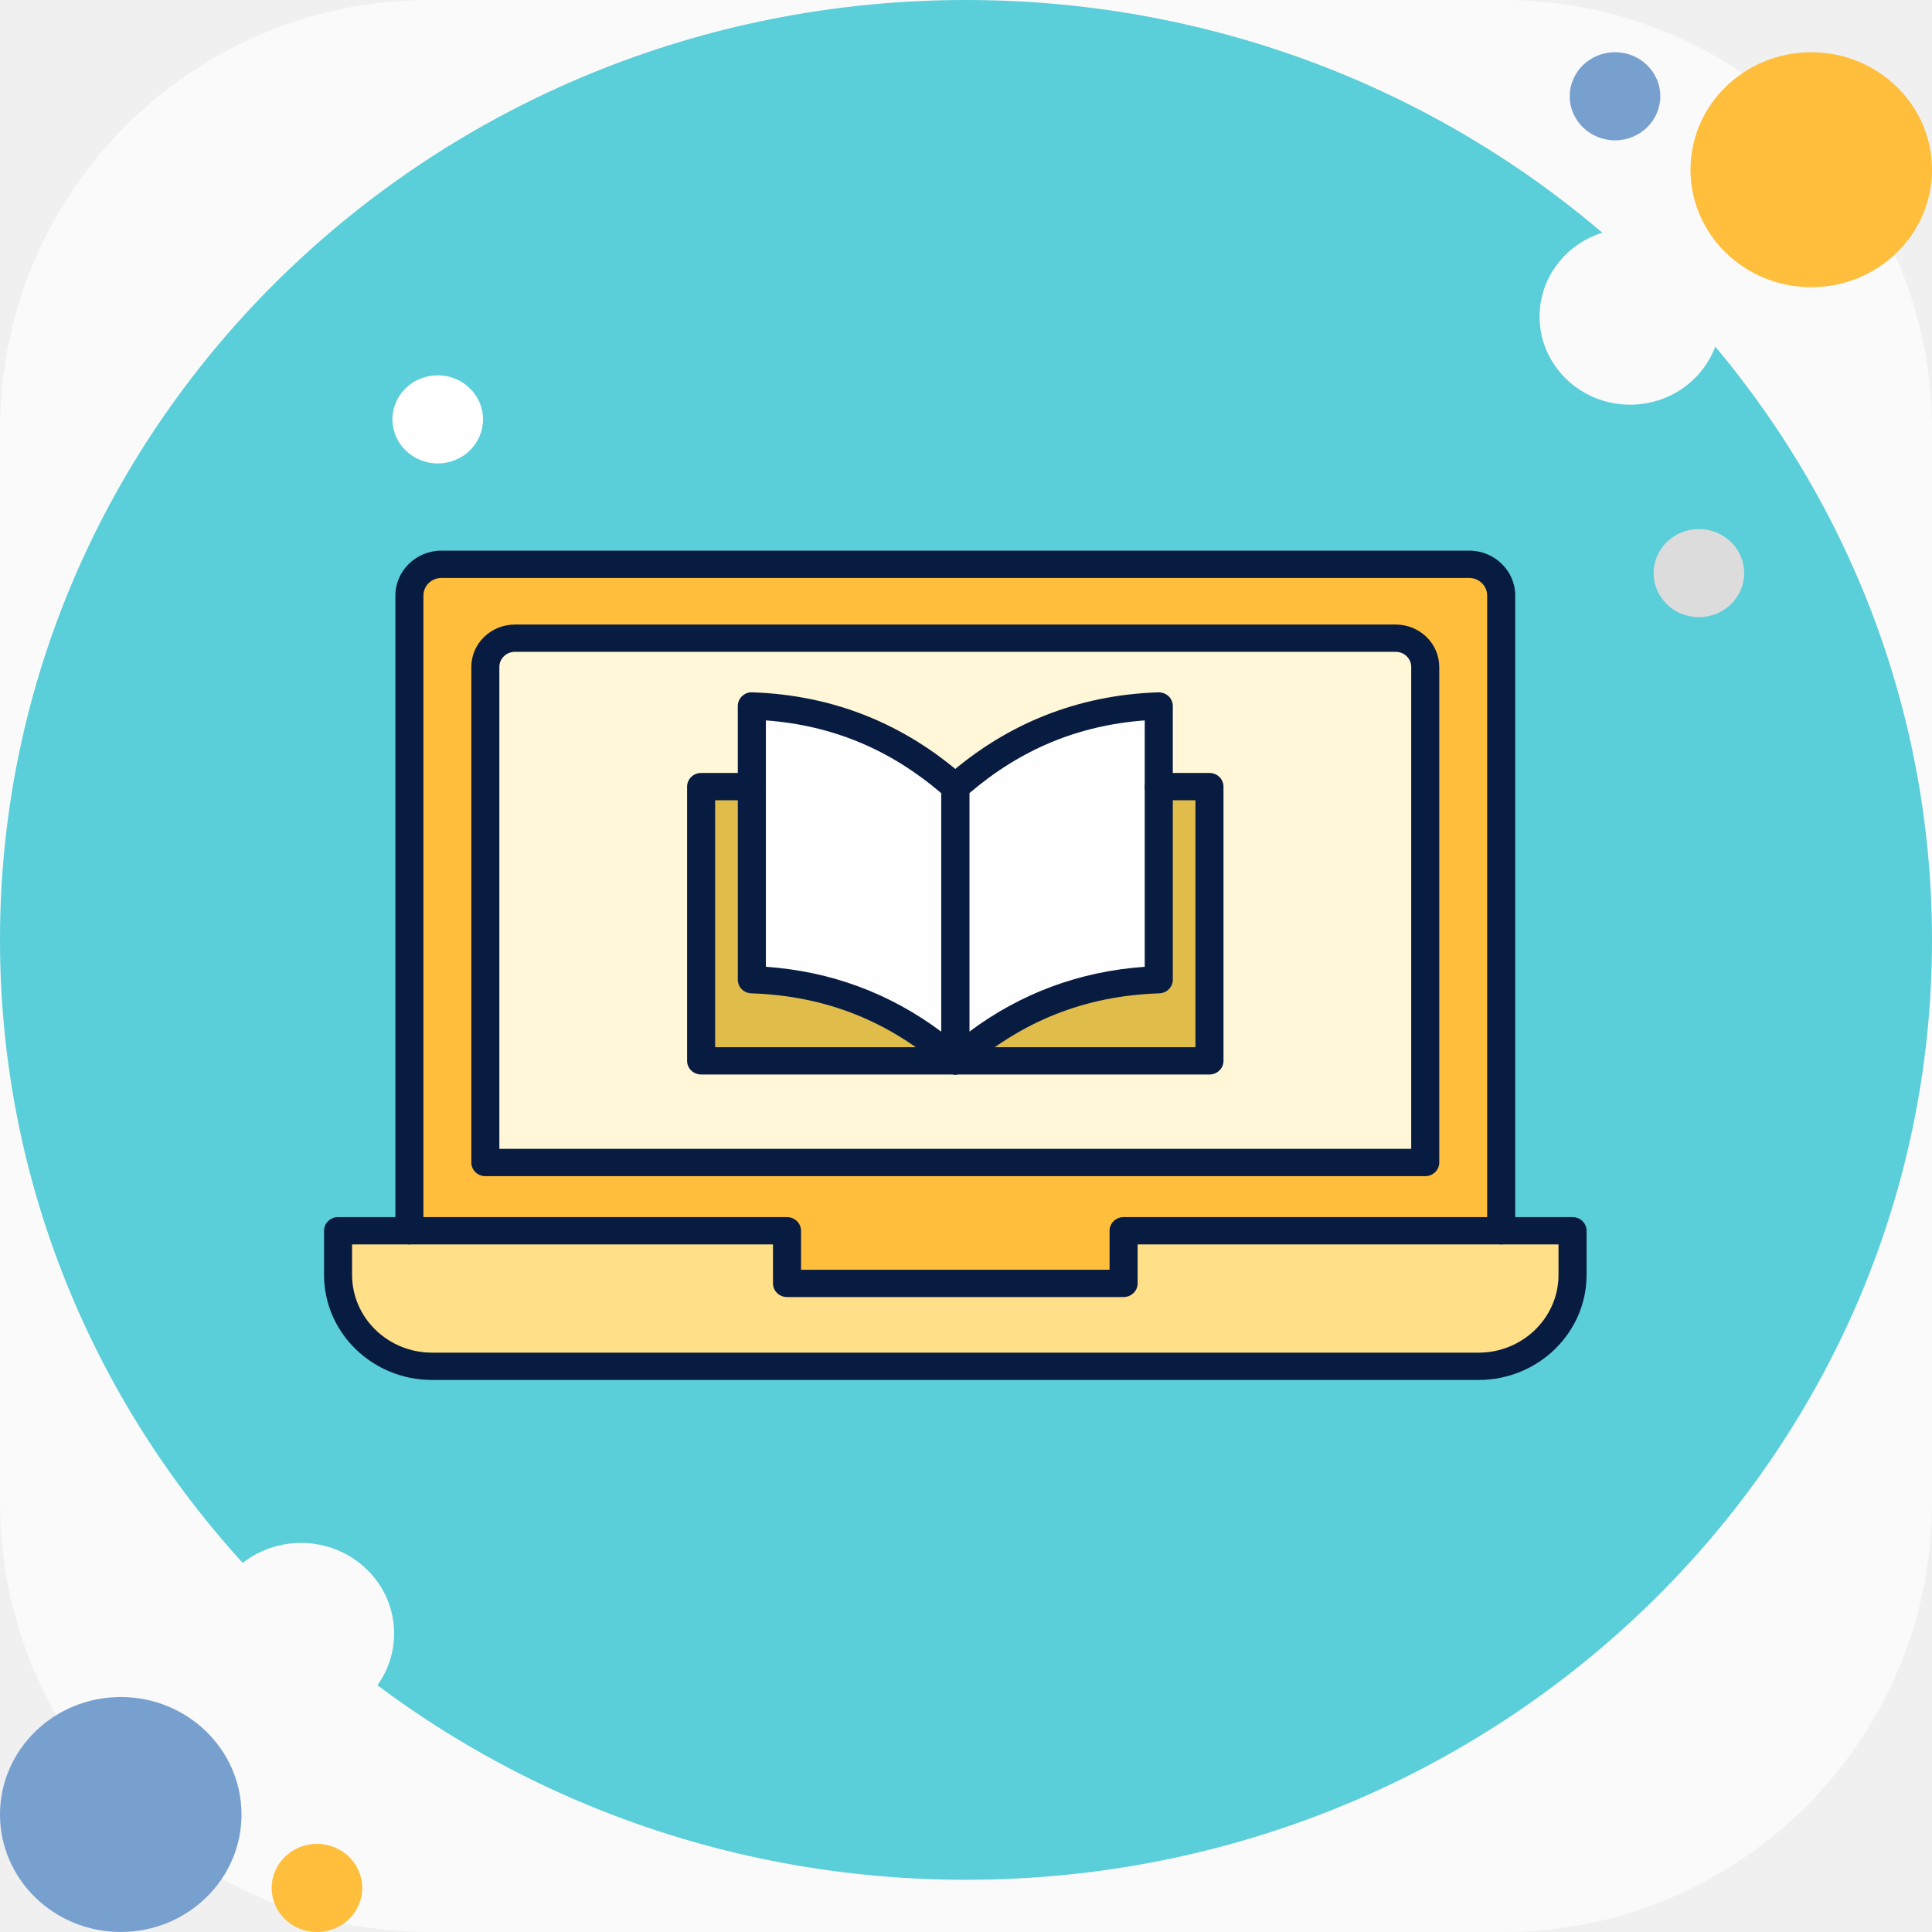
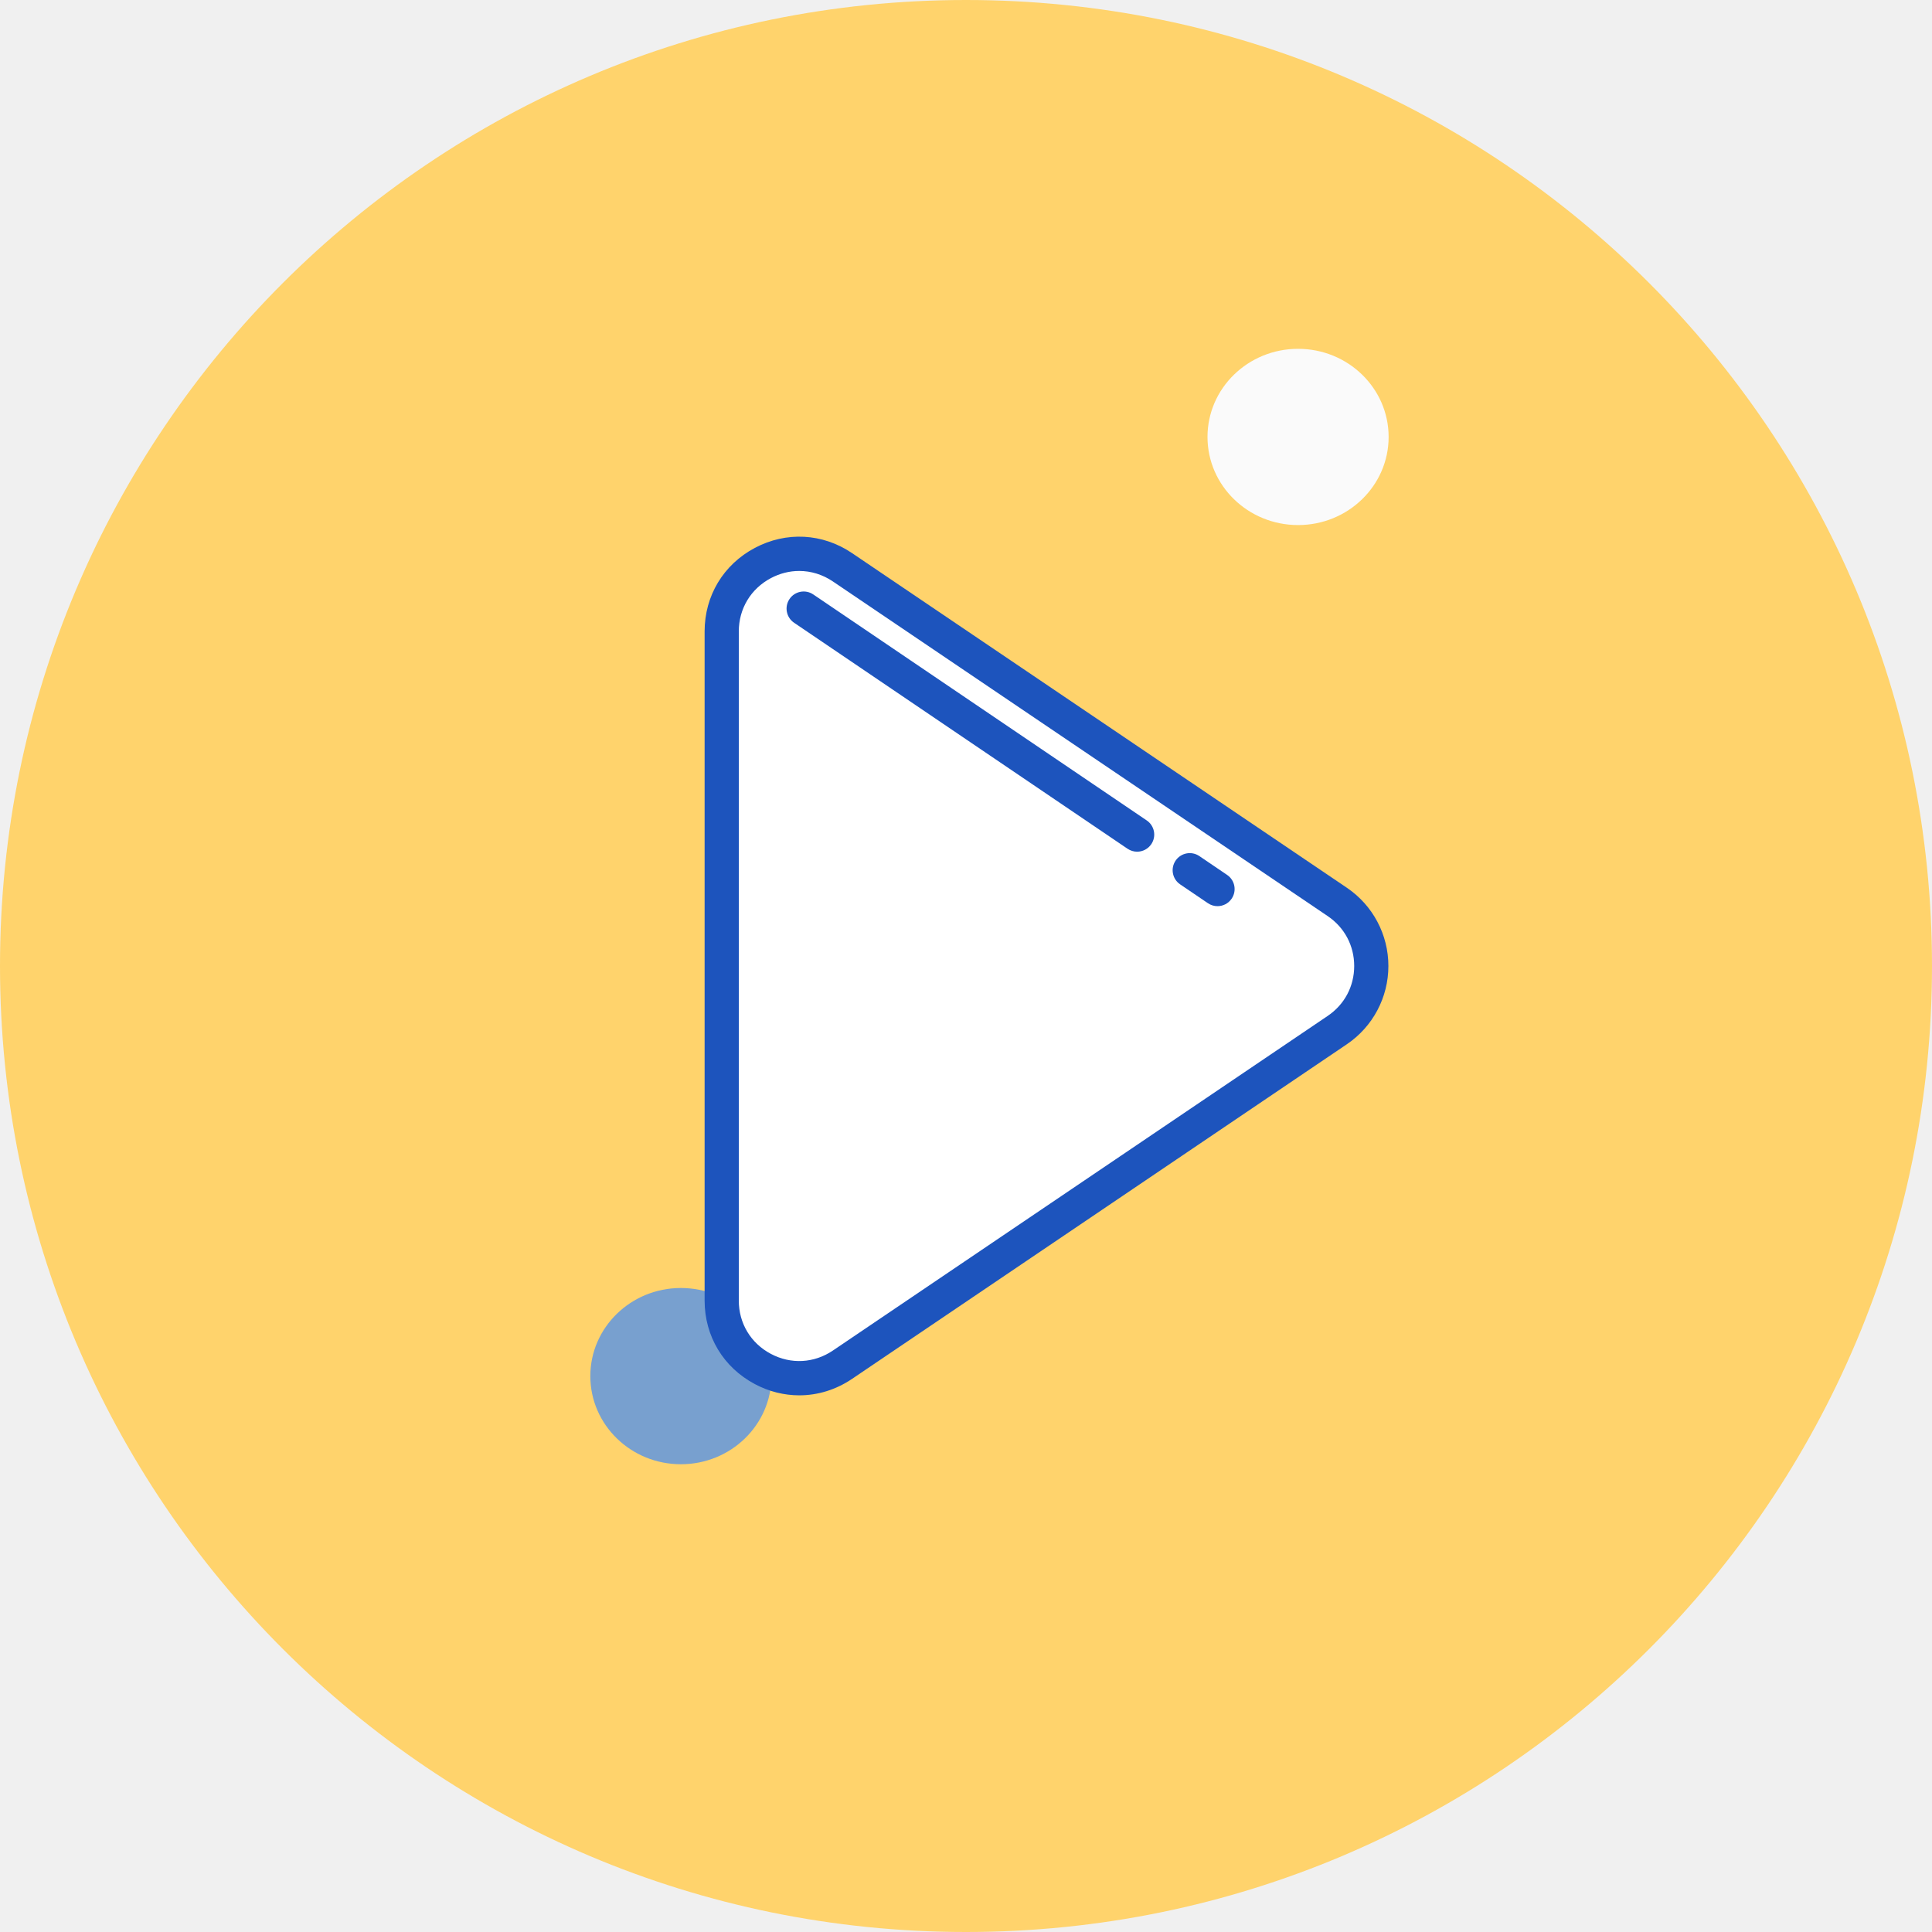
<svg xmlns="http://www.w3.org/2000/svg" width="72" height="72" viewBox="0 0 72 72" fill="none">
-   <rect width="72" height="72" rx="16" fill="#FAFAFA" />
-   <ellipse cx="36" cy="35.027" rx="36" ry="35.027" fill="#5ACED9" />
-   <ellipse cx="4.5" cy="67.621" rx="4.5" ry="4.378" fill="#78A0CF" />
-   <ellipse cx="11.219" cy="60.875" rx="3.469" ry="3.375" fill="#FAFAFA" />
-   <ellipse cx="11.812" cy="70.358" rx="1.688" ry="1.642" fill="#FFBE3B" />
-   <ellipse cx="67.5" cy="6.324" rx="4.5" ry="4.378" transform="rotate(-180 67.5 6.32438)" fill="#FFBE3B" />
-   <ellipse cx="60.75" cy="11.797" rx="3.375" ry="3.284" transform="rotate(-180 60.75 11.7973)" fill="#FAFAFA" />
-   <ellipse cx="16.312" cy="15.628" rx="1.688" ry="1.642" transform="rotate(-180 16.3125 15.6284)" fill="white" />
-   <ellipse cx="52.312" cy="62.696" rx="1.688" ry="1.642" transform="rotate(-180 52.3125 62.696)" fill="#5ACED9" />
-   <ellipse cx="60.188" cy="3.588" rx="1.688" ry="1.642" transform="rotate(-180 60.1875 3.58784)" fill="#78A0CF" />
-   <ellipse cx="63.312" cy="21.358" rx="1.688" ry="1.642" transform="rotate(-180 63.3125 21.3581)" fill="#DCDCDC" />
-   <g clip-path="url(#clip0_1034_16311)">
-     <path d="M55.945 48.41V22.193C55.945 21.55 55.41 21.029 54.749 21.029H16.453C15.793 21.029 15.257 21.55 15.257 22.193V48.41H55.945V48.41Z" fill="#FFBE3B" />
-     <path d="M53.115 43.324V24.854C53.115 24.263 52.622 23.784 52.015 23.784H19.188C18.58 23.784 18.088 24.263 18.088 24.854V43.324H53.115Z" fill="#FFF7D7" />
-     <path d="M41.873 45.867V47.829H29.329V45.867H12.598V47.512C12.598 49.394 14.166 50.919 16.1 50.919H55.102C57.036 50.919 58.604 49.394 58.604 47.512V45.867H41.873Z" fill="#FFE089" />
-     <path d="M55.102 51.427H16.1C13.881 51.427 12.076 49.671 12.076 47.511V45.867C12.076 45.586 12.31 45.358 12.598 45.358H29.329C29.618 45.358 29.852 45.586 29.852 45.867V47.32H41.35V45.867C41.35 45.586 41.584 45.358 41.873 45.358H58.604C58.893 45.358 59.127 45.586 59.127 45.867V47.511C59.127 49.671 57.322 51.427 55.102 51.427ZM13.121 46.375V47.511C13.121 49.109 14.457 50.409 16.1 50.409H55.102C56.745 50.409 58.081 49.109 58.081 47.511V46.375H42.396V47.828C42.396 48.11 42.162 48.337 41.873 48.337H29.329C29.041 48.337 28.807 48.11 28.807 47.828V46.375H13.121Z" fill="#081C42" />
-     <path d="M55.945 46.375C55.656 46.375 55.422 46.148 55.422 45.867V22.193C55.422 21.832 55.121 21.538 54.749 21.538H16.454C16.082 21.538 15.78 21.832 15.78 22.193V45.867C15.78 46.148 15.546 46.375 15.257 46.375C14.969 46.375 14.735 46.148 14.735 45.867V22.193C14.735 21.271 15.506 20.52 16.454 20.52H54.749C55.697 20.52 56.468 21.271 56.468 22.193V45.867C56.468 46.148 56.234 46.375 55.945 46.375Z" fill="#081C42" />
-     <path d="M53.115 43.832H18.088C17.799 43.832 17.565 43.604 17.565 43.323V24.854C17.565 23.983 18.293 23.275 19.188 23.275H52.014C52.909 23.275 53.637 23.983 53.637 24.854V43.323C53.638 43.604 53.404 43.832 53.115 43.832ZM18.61 42.815H52.592V24.854C52.592 24.544 52.333 24.292 52.015 24.292H19.188C18.869 24.292 18.61 24.544 18.61 24.854V42.815Z" fill="#081C42" />
-     <path d="M35.601 39.535H26.128V29.316H28.021" fill="#E0BC4B" />
-     <path d="M43.182 29.316H45.074V39.535H35.601" fill="#E0BC4B" />
-     <path d="M35.601 39.535C33.49 37.667 30.986 36.61 28.019 36.511C28.019 36.395 28.019 26.309 28.019 26.309C30.986 26.409 33.49 27.466 35.601 29.333V39.535Z" fill="#FEFEFE" />
-     <path d="M35.601 39.535C37.713 37.667 40.217 36.61 43.184 36.511C43.184 36.395 43.184 26.309 43.184 26.309C40.217 26.409 37.713 27.466 35.601 29.333V39.535Z" fill="#FEFEFE" />
-     <path d="M35.601 40.043H26.129C25.84 40.043 25.606 39.816 25.606 39.535V29.315C25.606 29.034 25.84 28.806 26.129 28.806H28.019C28.308 28.806 28.542 29.034 28.542 29.315C28.542 29.596 28.308 29.824 28.019 29.824H26.651V39.026H35.601C35.89 39.026 36.124 39.253 36.124 39.535C36.124 39.816 35.89 40.043 35.601 40.043Z" fill="#081C42" />
-     <path d="M45.074 40.043H35.601C35.313 40.043 35.078 39.816 35.078 39.535C35.078 39.253 35.313 39.026 35.601 39.026H44.551V29.824H43.184C42.895 29.824 42.661 29.596 42.661 29.315C42.661 29.034 42.895 28.806 43.184 28.806H45.074C45.363 28.806 45.596 29.034 45.596 29.315V39.535C45.596 39.816 45.363 40.043 45.074 40.043Z" fill="#081C42" />
-     <path d="M35.601 40.043C35.474 40.043 35.348 39.998 35.249 39.911C33.154 38.058 30.784 37.112 28.001 37.019C27.719 37.009 27.496 36.785 27.496 36.511V26.309C27.496 26.172 27.553 26.039 27.655 25.944C27.757 25.848 27.884 25.791 28.036 25.801C31.035 25.902 33.699 26.964 35.953 28.957C36.062 29.053 36.124 29.19 36.124 29.333V39.535C36.124 39.736 36.002 39.918 35.813 40C35.745 40.029 35.673 40.043 35.601 40.043ZM28.542 36.029C30.961 36.199 33.153 37.011 35.078 38.447V29.56C33.164 27.924 31.019 27.033 28.542 26.847V36.029Z" fill="#081C42" />
-     <path d="M35.601 40.043C35.529 40.043 35.458 40.029 35.389 39.999C35.2 39.918 35.078 39.736 35.078 39.535V29.333C35.078 29.189 35.141 29.053 35.249 28.956C37.504 26.963 40.167 25.901 43.166 25.801C43.296 25.797 43.445 25.848 43.547 25.943C43.649 26.039 43.707 26.171 43.707 26.309V36.511C43.707 36.785 43.484 37.009 43.202 37.019C40.42 37.112 38.048 38.058 35.953 39.911C35.855 39.998 35.729 40.043 35.601 40.043ZM36.124 29.561V38.447C38.05 37.011 40.242 36.2 42.661 36.029V26.847C40.184 27.033 38.038 27.924 36.124 29.561Z" fill="#081C42" />
+   <circle cx="36" cy="36" r="36" fill="#FFD36C" />
+   <ellipse cx="25.375" cy="51.284" rx="3.375" ry="3.284" fill="#78A0CF" />
+   <ellipse cx="48.375" cy="16.284" rx="3.375" ry="3.284" transform="rotate(-180 48.375 16.2838)" fill="#FAFAFA" />
+   <ellipse cx="52.312" cy="62.696" rx="1.688" ry="1.642" transform="rotate(-180 52.3125 62.696)" fill="#FFD36C" />
+   <g clip-path="url(#clip0_1042_16556)">
+     <path d="M29.5 51.5L27.5 50.5L27 22L30.5 20.5L51 35V37.5L29.5 51.5Z" fill="white" />
+     <path d="M50.192 33.083L31.753 20.613C30.655 19.87 29.3 19.798 28.129 20.42C26.958 21.042 26.259 22.204 26.259 23.53V48.47C26.259 49.796 26.958 50.958 28.129 51.58C28.657 51.861 29.224 52 29.787 52C30.471 52 31.151 51.794 31.753 51.387L50.192 38.917C51.162 38.261 51.741 37.171 51.741 36C51.741 34.829 51.162 33.739 50.192 33.083ZM49.478 37.861L31.039 50.331C30.338 50.805 29.474 50.851 28.727 50.454C27.979 50.058 27.533 49.316 27.533 48.47V23.53C27.533 22.684 27.98 21.942 28.727 21.546C29.064 21.367 29.425 21.278 29.784 21.278C30.221 21.278 30.655 21.409 31.039 21.669L49.478 34.139C50.106 34.563 50.467 35.242 50.467 36C50.467 36.758 50.106 37.437 49.478 37.861Z" fill="#1D54BD" />
+     <path d="M45.73 32.605L44.696 31.903C44.404 31.706 44.008 31.782 43.811 32.073C43.613 32.365 43.69 32.761 43.981 32.958L45.016 33.66C45.125 33.734 45.249 33.77 45.373 33.77C45.577 33.77 45.777 33.672 45.901 33.49C46.098 33.198 46.022 32.802 45.73 32.605Z" fill="#1D54BD" />
+     <path d="M42.735 30.575L30.308 22.153C30.017 21.956 29.62 22.032 29.423 22.323C29.225 22.614 29.302 23.011 29.593 23.208L42.02 31.63C42.13 31.704 42.254 31.74 42.377 31.74C42.581 31.74 42.782 31.642 42.905 31.46C43.103 31.168 43.026 30.772 42.735 30.575Z" fill="#1D54BD" />
  </g>
  <defs>
-     <clipPath id="clip0_1034_16311">
-       <rect width="47.256" height="31.135" fill="white" transform="translate(12 20.4324)" />
+     <clipPath id="clip0_1042_16556">
+       <rect width="32" height="32" fill="white" transform="translate(23 20)" />
    </clipPath>
  </defs>
</svg>
